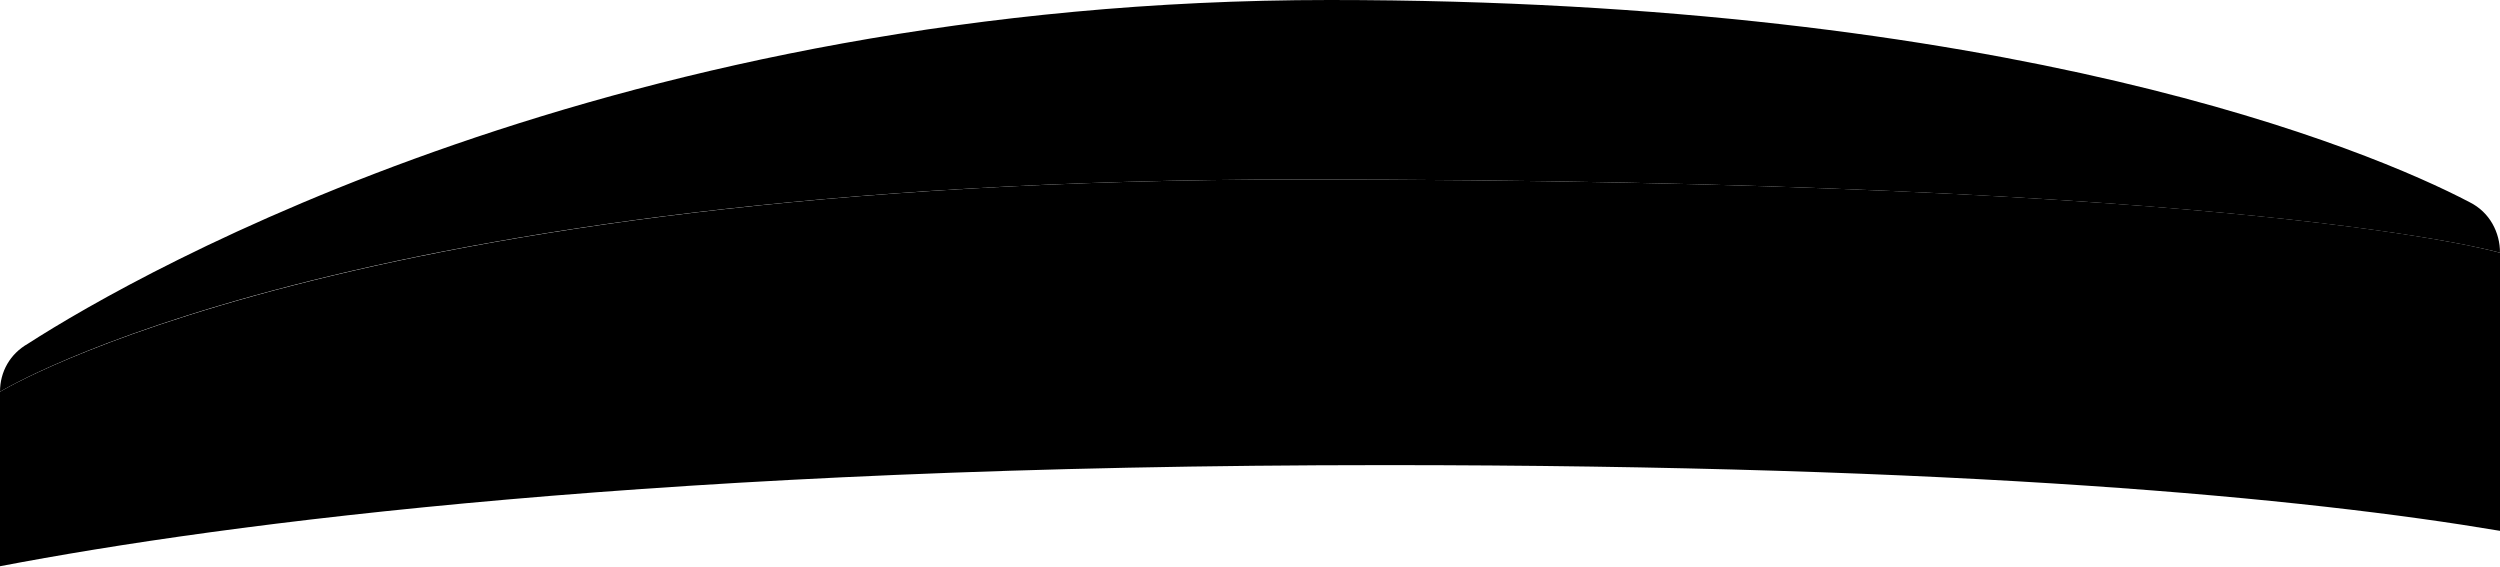
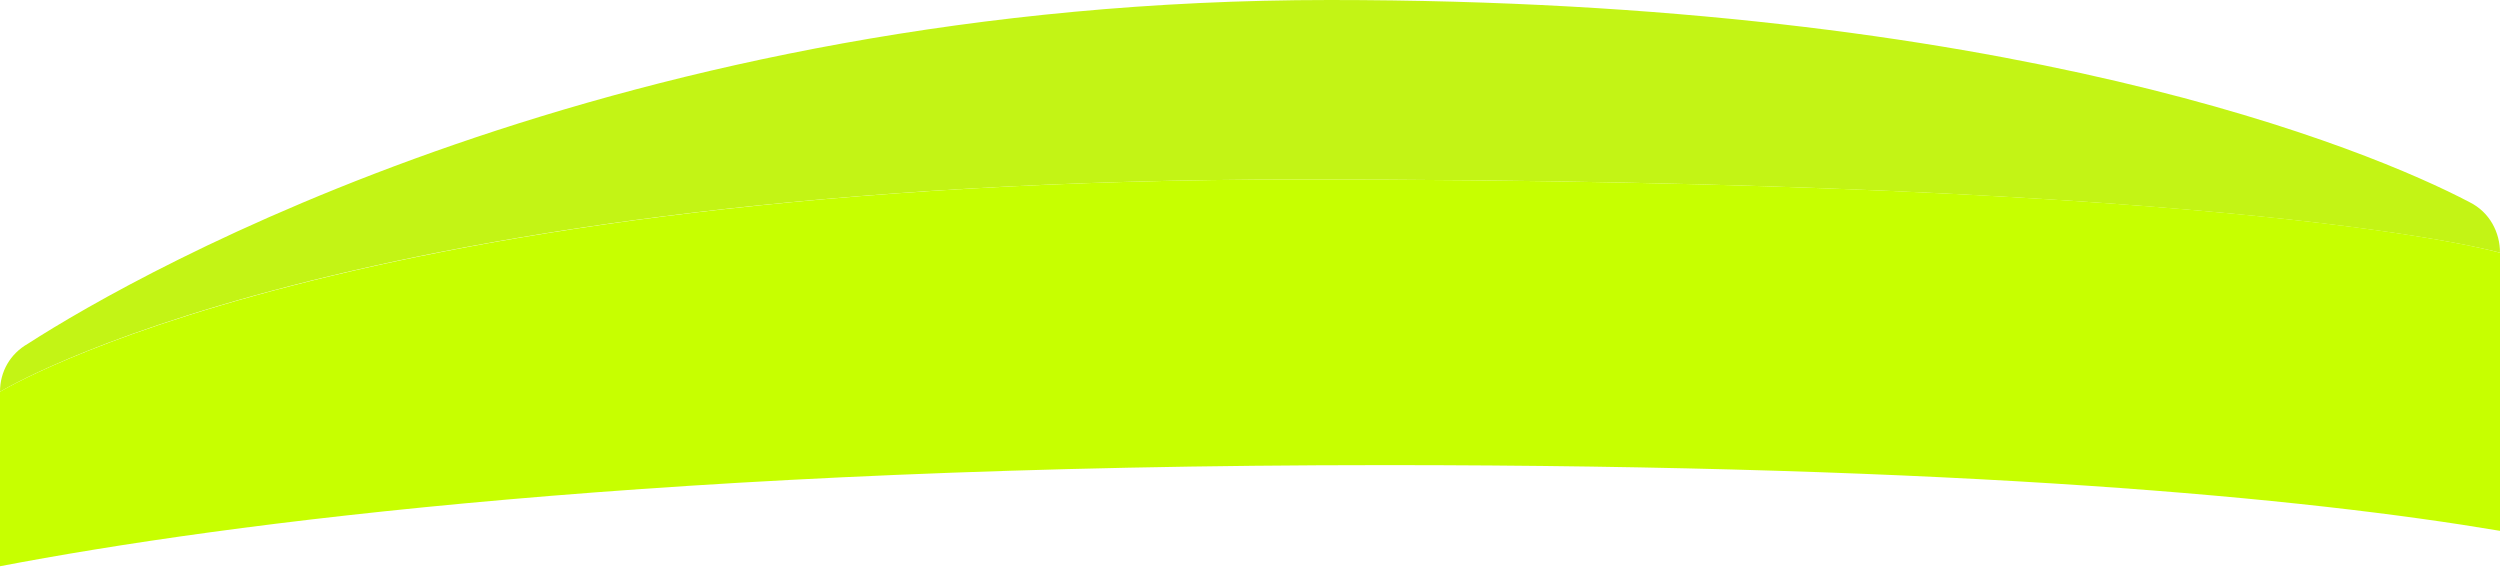
- <svg xmlns="http://www.w3.org/2000/svg" version="1.1" id="Layer_1" x="0px" y="0px" viewBox="0 0 98.9 22.4" style="enable-background:new 0 0 98.9 22.4;" xml:space="preserve">
+ <svg xmlns="http://www.w3.org/2000/svg" version="1.1" id="Layer_1" x="0px" y="0px" width="98.9px" height="22.4px" viewBox="-910 529.6 98.9 22.4" style="enable-background:new -910 529.6 98.9 22.4;" xml:space="preserve">
+   <defs id="defs9717" />
+   <style type="text/css" id="style9702">
+ 	.st0{fill:#61E0DF;}
+ 	.st1{fill:#3ED8D2;}
+ </style>
  <g id="g9712">
    <g id="g9710">
      <g id="g9708">
-         <path id="path9704" d="M0,15.5c0-0.8,0.4-1.5,1.1-1.9C5.6,10.7,24.5,0,52.6,0c26.9,0,41.1,5.9,45.1,8c0.8,0.4,1.2,1.2,1.2,2     c0,0-9.8-2.9-47.5-2.9C13.6,7.1,0,15.5,0,15.5z" />
-         <path id="path9706" d="M0,22.4L0,22.4v-6.9c0,0,13.7-8.4,51.4-8.4c37.8,0,47.5,2.9,47.5,2.9v11l0,0c-7.7-1.3-21.2-2.6-44.1-2.6     C26.3,18.4,8.9,20.7,0,22.4z" />
+         <path class="st0" d="M-910,545.1c0-0.8,0.4-1.5,1.1-1.9c4.5-2.9,23.4-13.6,51.5-13.6c26.9,0,41.1,5.9,45.1,8     c0.8,0.4,1.2,1.2,1.2,2c0,0-9.8-2.9-47.5-2.9C-896.4,536.7-910,545.1-910,545.1z" id="path9704" style="fill:#c3f415;fill-opacity:1" />
+         <path class="st1" d="M-910,552L-910,552l0-6.9c0,0,13.7-8.4,51.4-8.4c37.8,0,47.5,2.9,47.5,2.9v11l0,0     c-7.7-1.3-21.2-2.6-44.1-2.6C-883.7,548-901.1,550.3-910,552z" id="path9706" style="fill:#c7ff00;fill-opacity:1" />
      </g>
    </g>
  </g>
</svg>
